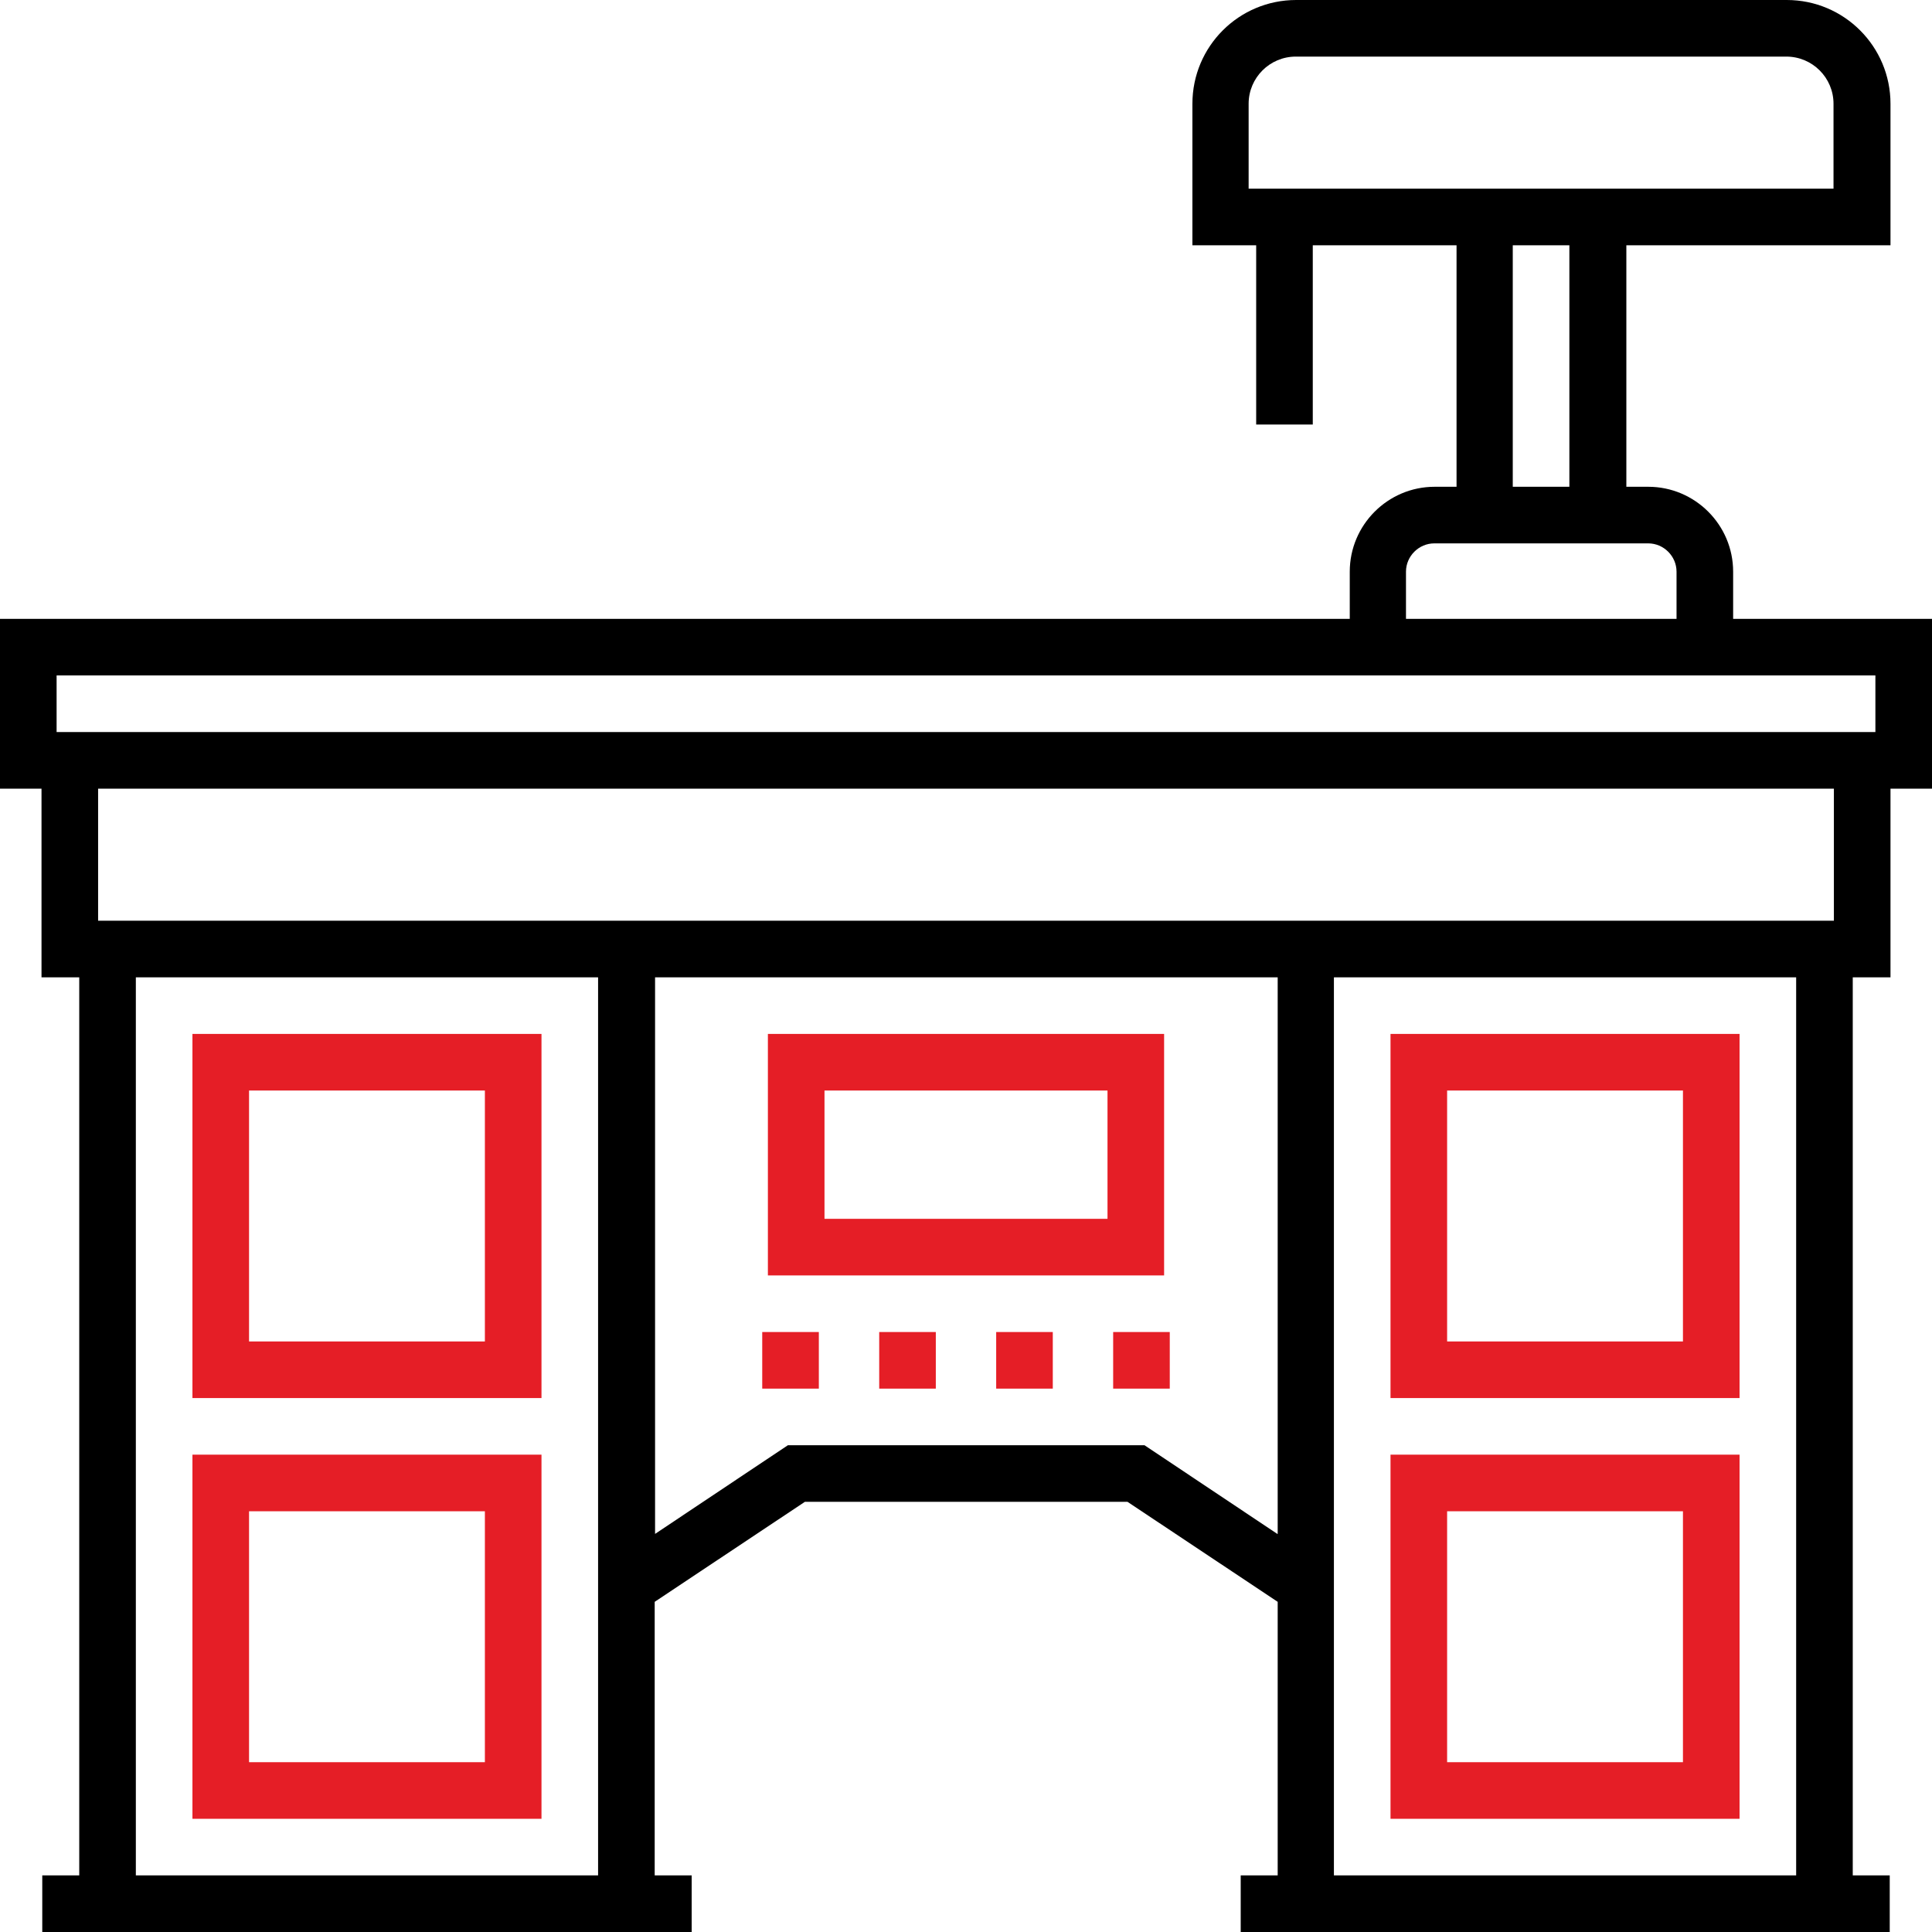
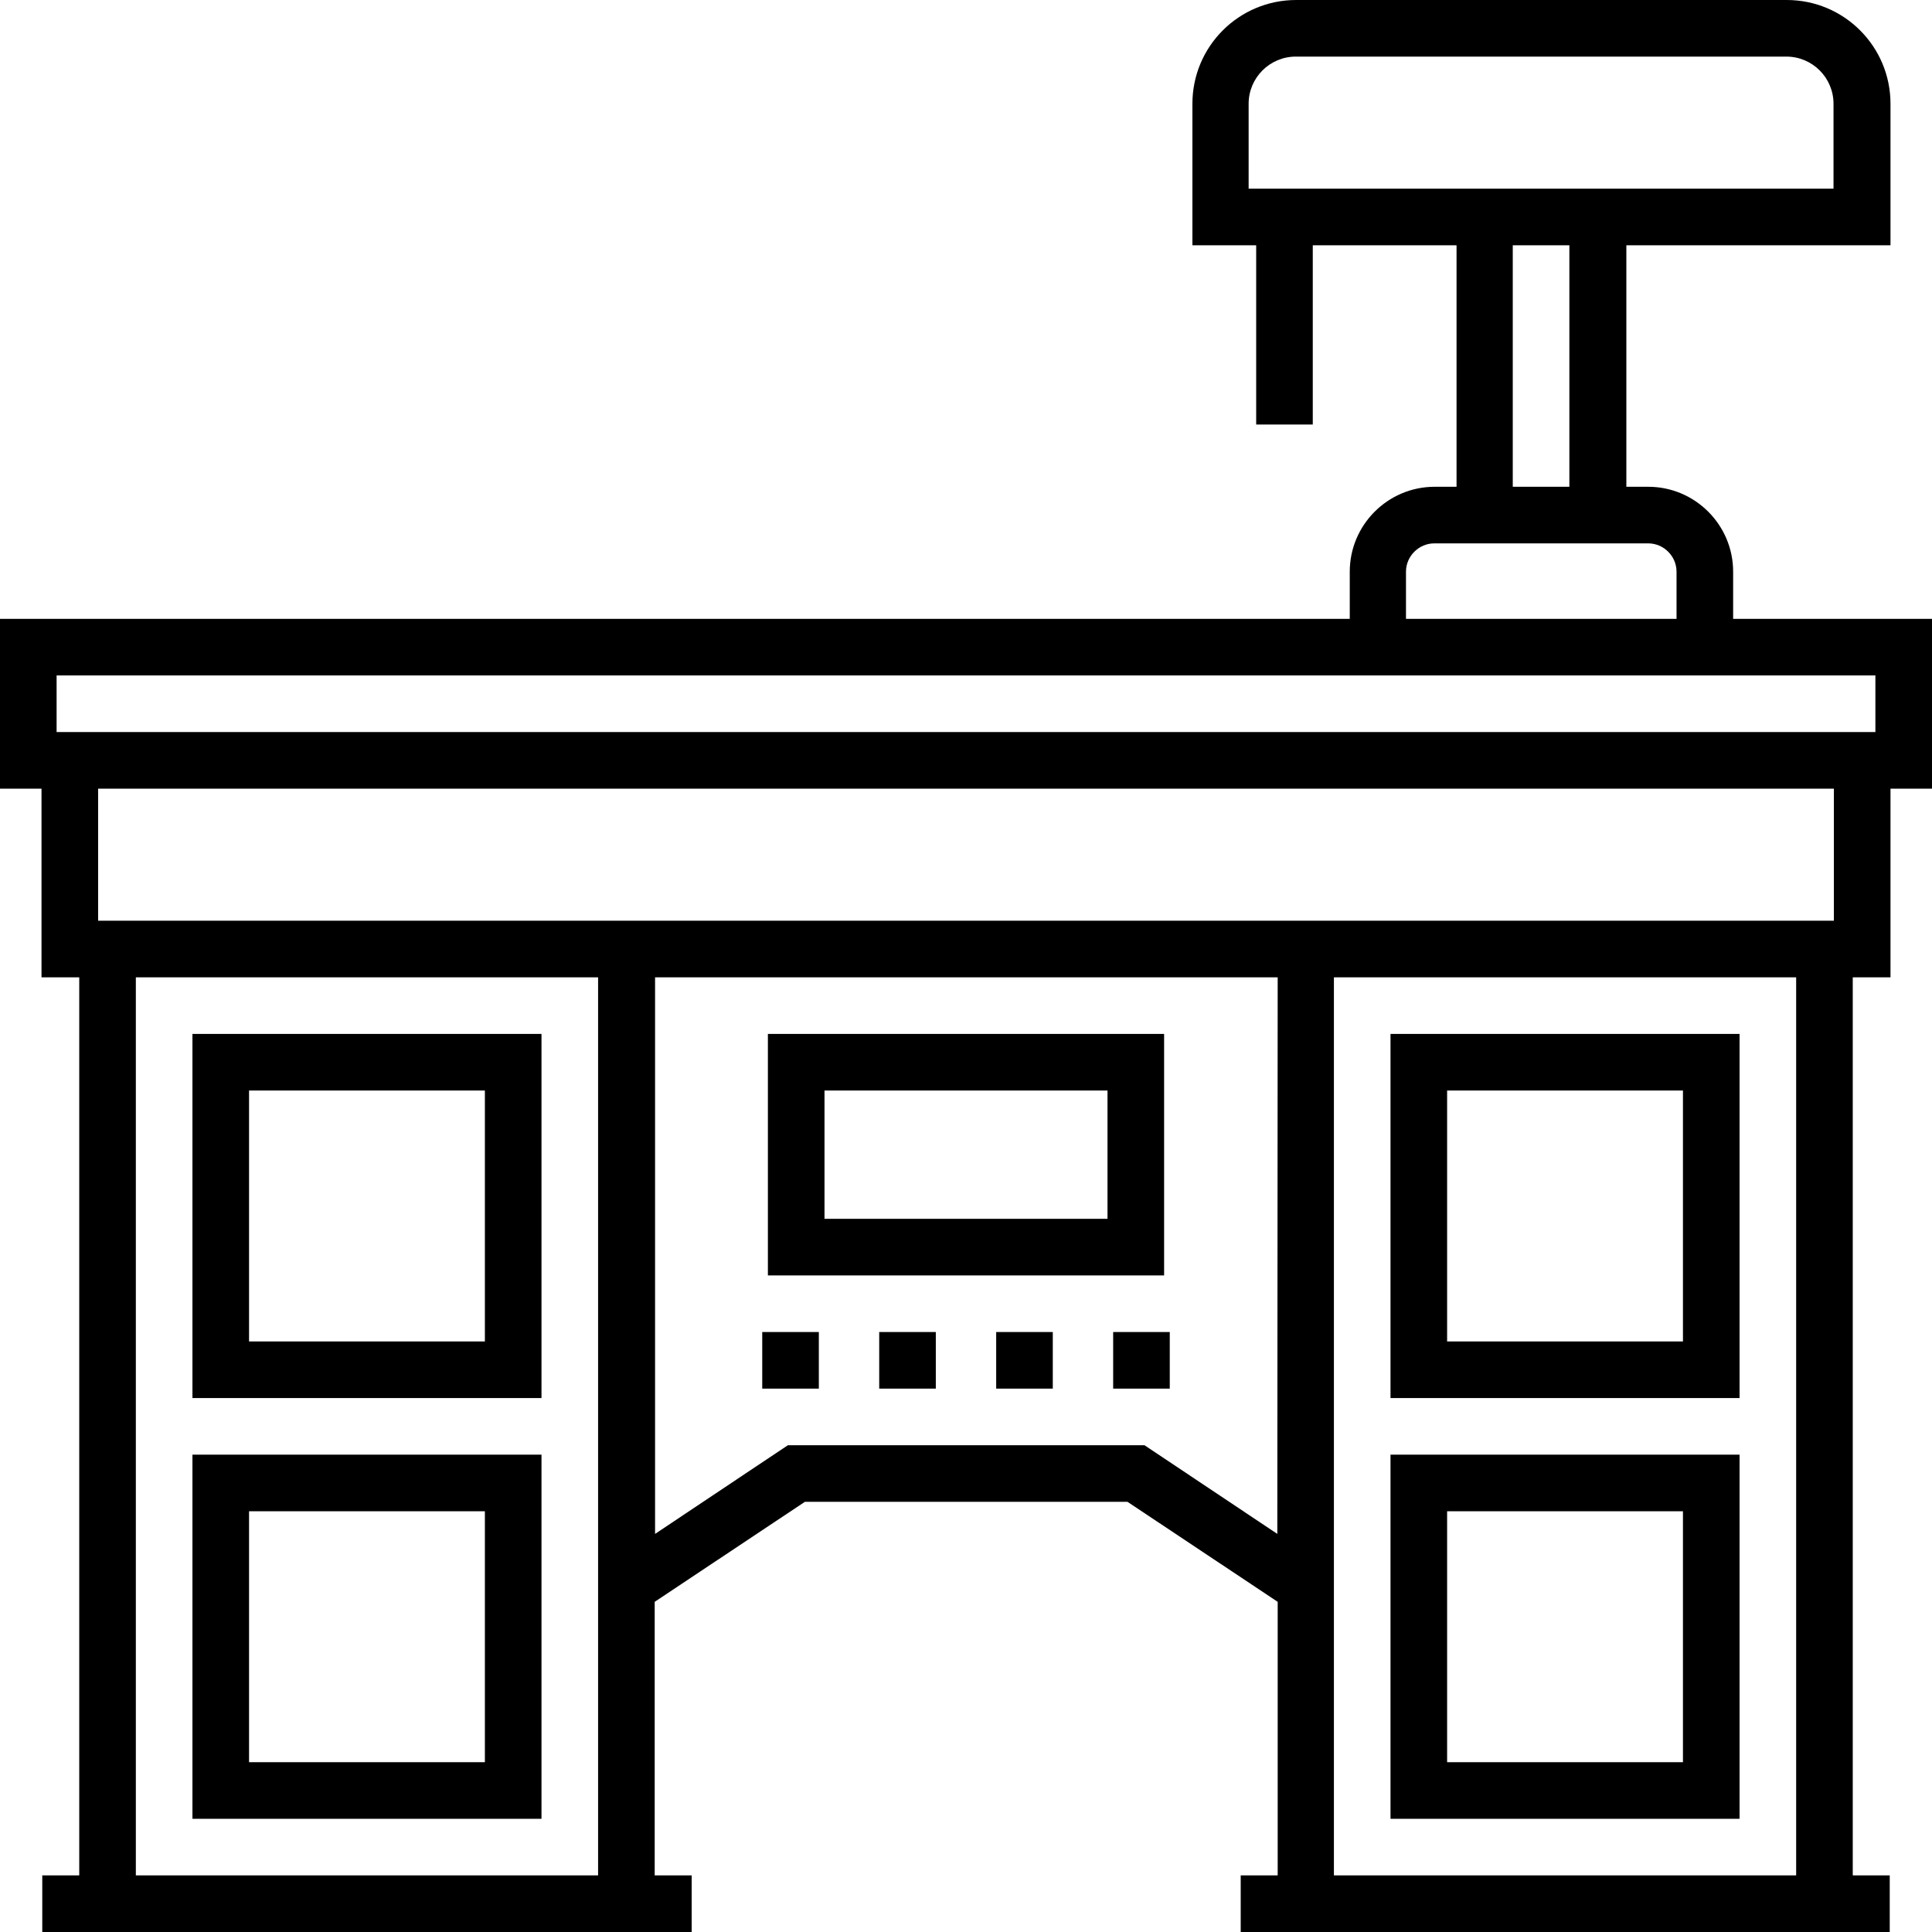
<svg xmlns="http://www.w3.org/2000/svg" version="1.1" id="Capa_1" x="0px" y="0px" viewBox="0 0 512 512" style="enable-background:new 0 0 512 512;" xml:space="preserve">
-   <style type="text/css">
- 	.st0{fill:#E51E26;}
- </style>
  <g>
    <g>
-       <path d="M459.3,164v-12.5c0-12.4-10.1-22.5-22.5-22.5h-5.8V65h70V27.5c0-15.2-12.3-27.5-27.5-27.5h-130    c-15.2,0-27.5,12.3-27.5,27.5V65h16.9v47.5h15V65h38.1v64h-5.8c-12.4,0-22.5,10.1-22.5,22.5V164H0v45h11v50h10v238h-9.8v15H21    h152.5h9.8v-15h-9.8v-72.5l39.8-26.5h85.5l39.8,26.5V497h-9.8v15h9.8H491h9.8v-15H491V259h10v-50h11v-45H459.3z M330.9,50V27.5    c0-6.9,5.6-12.5,12.5-12.5h130c6.9,0,12.5,5.6,12.5,12.5V50H330.9z M415.9,65v64h-15V65H415.9z M372.6,151.5L372.6,151.5    c0-4.1,3.4-7.5,7.5-7.5h56.7c4.1,0,7.5,3.4,7.5,7.5V164h-71.7L372.6,151.5L372.6,151.5z M158.5,416.5V497H36V259h122.5V416.5z     M338.5,406.5L303.3,383h-94.5l-35.2,23.5V259h165V406.5z M476,497H353.5v-80.5V259H476V497z M486,244H338.5h-165H26v-35h460V244z     M497,194H15v-15h342.6h101.7H497V194z" />
+       <path d="M459.3,164v-12.5c0-12.4-10.1-22.5-22.5-22.5H431V65h70V27.5C501,12.3,488.7,0,473.5,0h-130C328.3,0,316,12.3,316,27.5V65    h16.9v47.5h15V65H386v64h-5.8c-12.4,0-22.5,10.1-22.5,22.5V164H0v45h11v50h10v238h-9.8v15H21h152.5h9.8v-15h-9.8v-72.5l39.8-26.5    h85.5l39.8,26.5V497h-9.8v15h9.8H491h9.8v-15H491V259h10v-50h11v-45H459.3z M330.9,50V27.5c0-6.9,5.6-12.5,12.5-12.5h130    c6.9,0,12.5,5.6,12.5,12.5V50H330.9z M415.9,65v64h-15V65H415.9z M372.6,151.5L372.6,151.5c0-4.1,3.4-7.5,7.5-7.5h56.7    c4.1,0,7.5,3.4,7.5,7.5V164h-71.7L372.6,151.5L372.6,151.5z M158.5,416.5V497H36V259h122.5V416.5z M338.5,406.5L303.3,383h-94.5    l-35.2,23.5V259h165L338.5,406.5L338.5,406.5z M476,497H353.5v-80.5V259H476V497z M486,244H338.5h-165H26v-35h460V244z M497,194    H15v-15h342.6h101.7H497V194z" />
    </g>
  </g>
  <g>
    <g>
-       <path class="st0" d="M51,274v96.5h92.5V274H51z M128.5,355.5H66V289h62.5V355.5z" />
+       <path d="M51,274v96.5h92.5V274H51z M128.5,355.5H66V289h62.5V355.5z" />
    </g>
  </g>
  <g>
    <g>
-       <path class="st0" d="M51,385.5V482h92.5v-96.5H51z M128.5,467H66v-66.5h62.5V467z" />
+       <path d="M51,385.5V482h92.5v-96.5H51z M128.5,467H66v-66.5h62.5V467z" />
    </g>
  </g>
  <g>
    <g>
-       <path class="st0" d="M368.5,274v96.5H461V274H368.5z M446,355.5h-62.5V289H446V355.5z" />
+       <path d="M368.5,274v96.5H461V274H368.5z M446,355.5h-62.5V289H446V355.5z" />
    </g>
  </g>
  <g>
    <g>
-       <path class="st0" d="M368.5,385.5V482H461v-96.5H368.5z M446,467h-62.5v-66.5H446V467z" />
+       <path d="M368.5,385.5V482H461v-96.5H368.5z M446,467h-62.5v-66.5H446V467z" />
    </g>
  </g>
  <g>
    <g>
-       <path class="st0" d="M203.5,274v64h105v-64H203.5z M293.5,323h-75v-34h75V323z" />
+       <path d="M203.5,274v64h105v-64H203.5z M293.5,323h-75v-34h75V323z" />
    </g>
  </g>
  <g>
    <g>
-       <rect x="295" y="353" class="st0" width="15" height="15" />
+       <rect x="295" y="353" width="15" height="15" />
    </g>
  </g>
  <g>
    <g>
-       <rect x="202" y="353" class="st0" width="15" height="15" />
+       <rect x="202" y="353" width="15" height="15" />
    </g>
  </g>
  <g>
    <g>
-       <rect x="233" y="353" class="st0" width="15" height="15" />
+       <rect x="233" y="353" width="15" height="15" />
    </g>
  </g>
  <g>
    <g>
-       <rect x="264" y="353" class="st0" width="15" height="15" />
+       <rect x="264" y="353" width="15" height="15" />
    </g>
  </g>
</svg>
